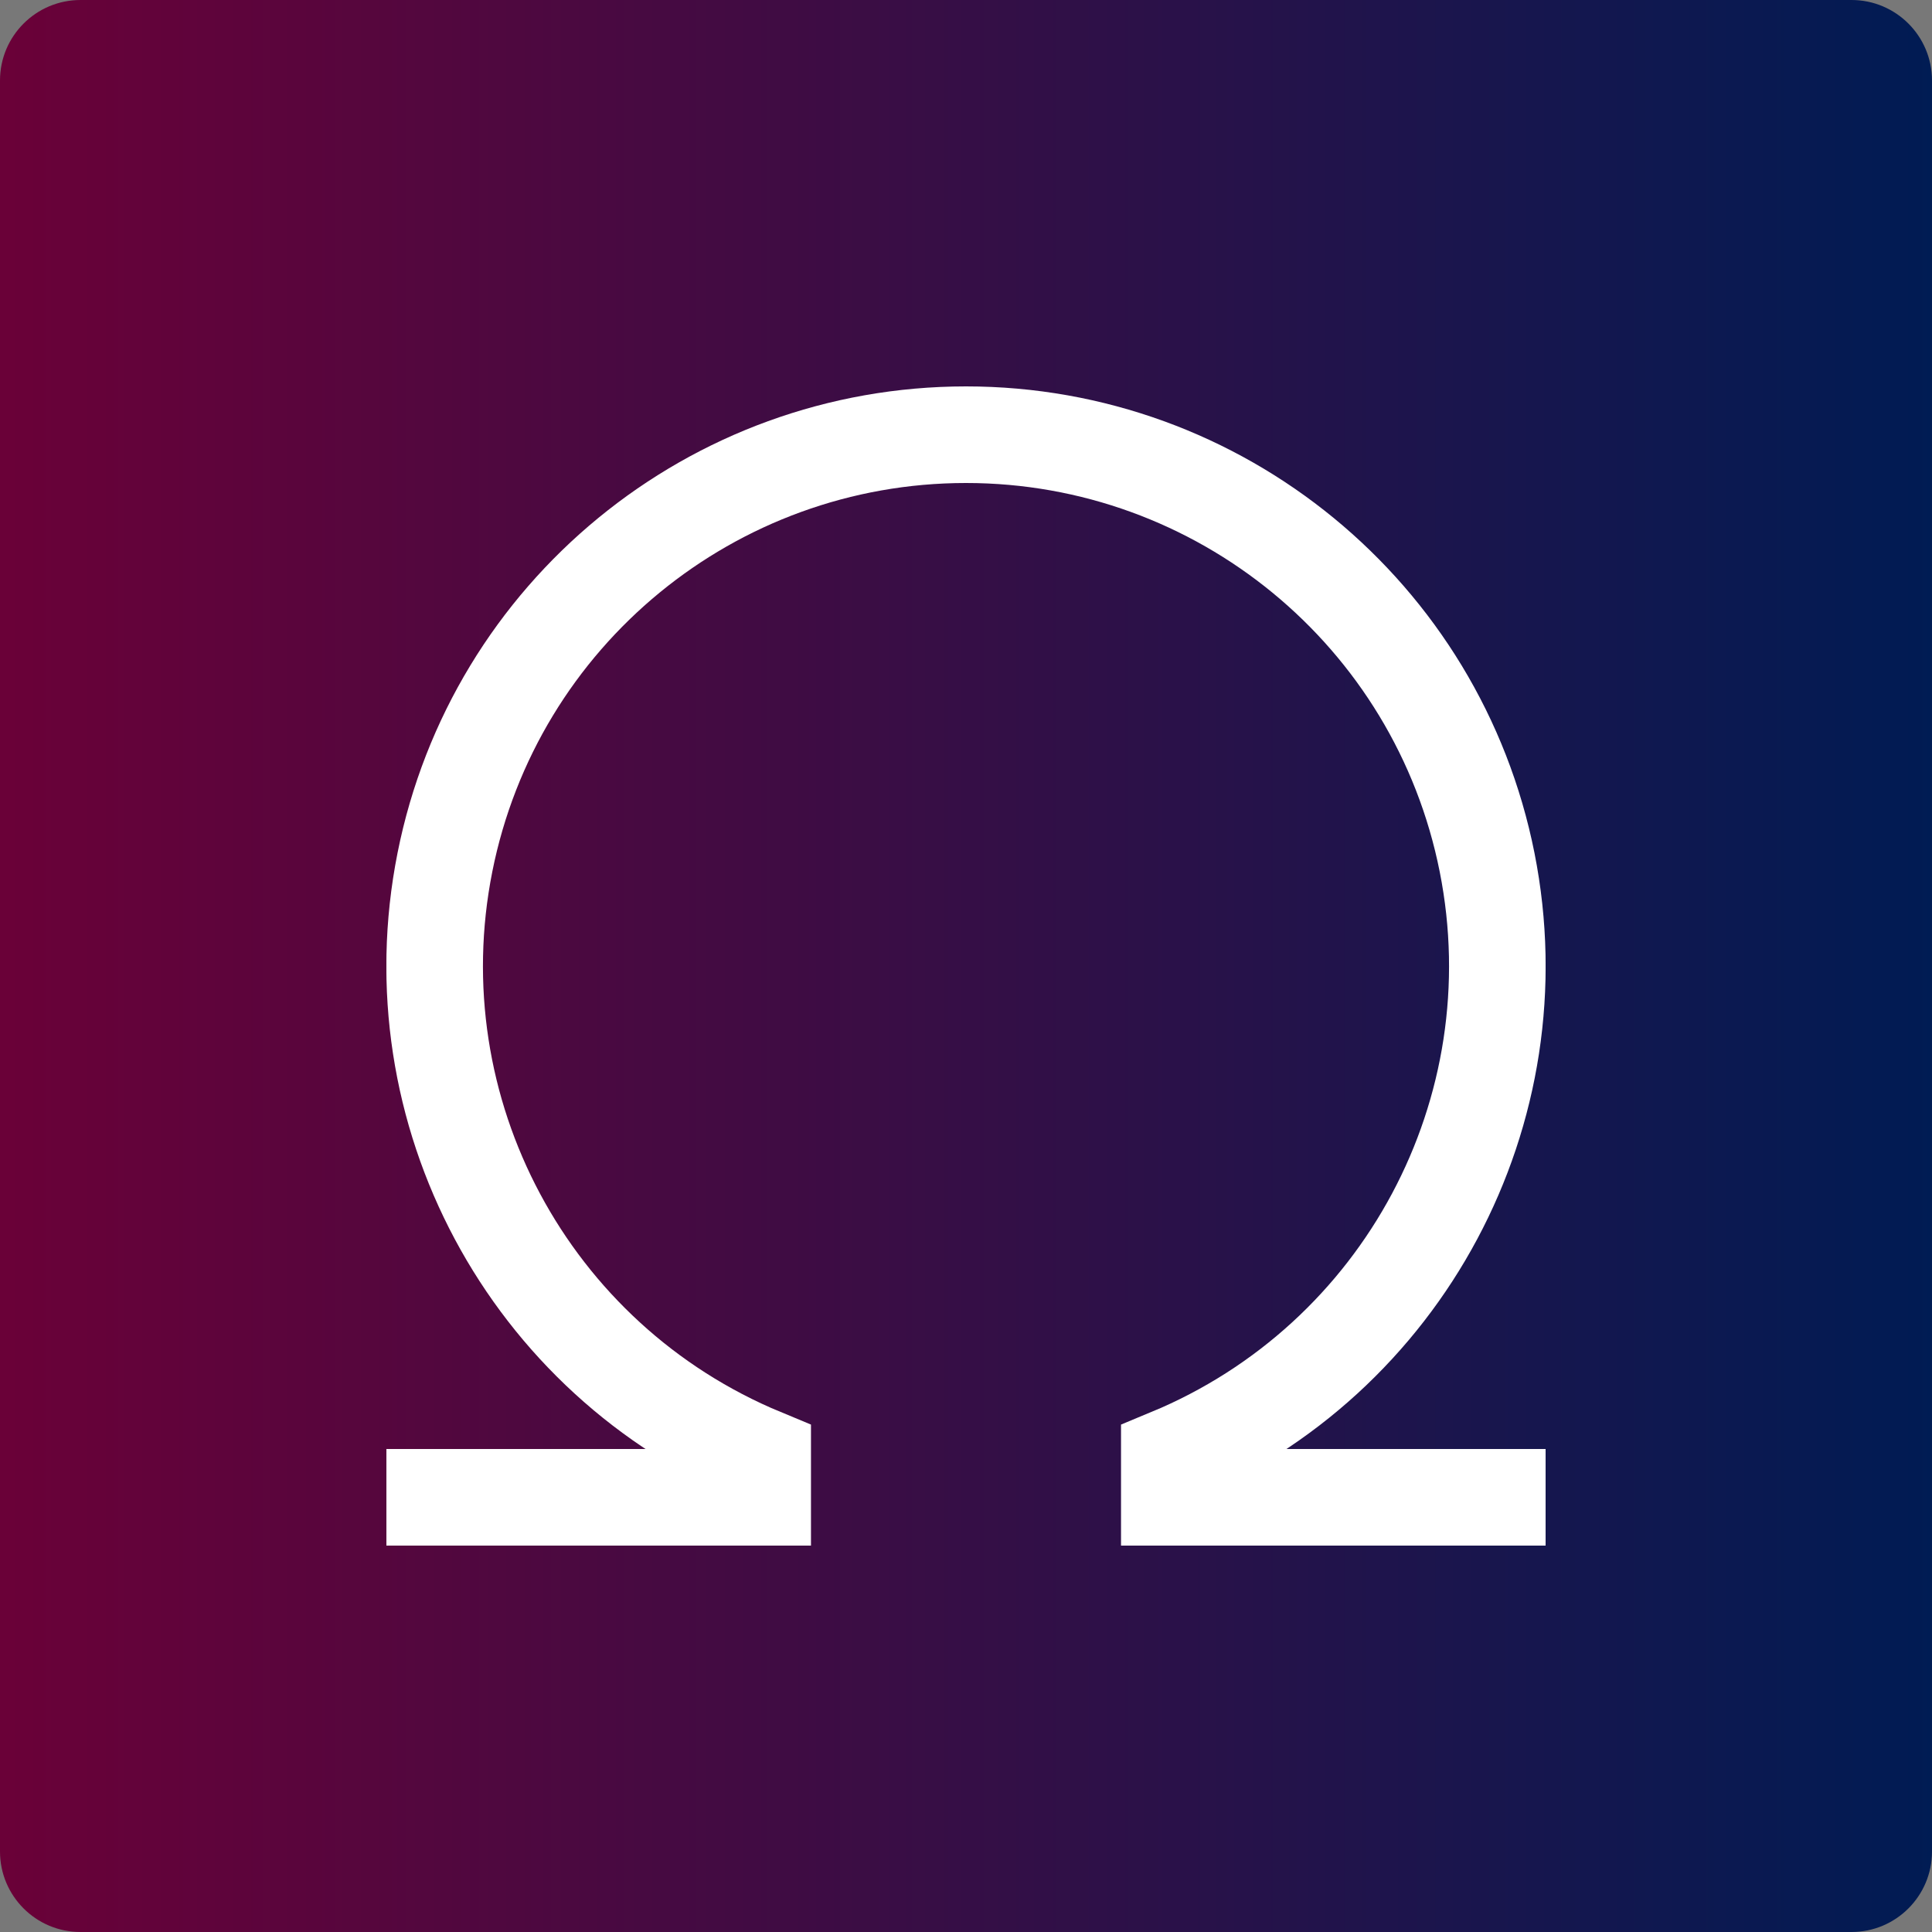
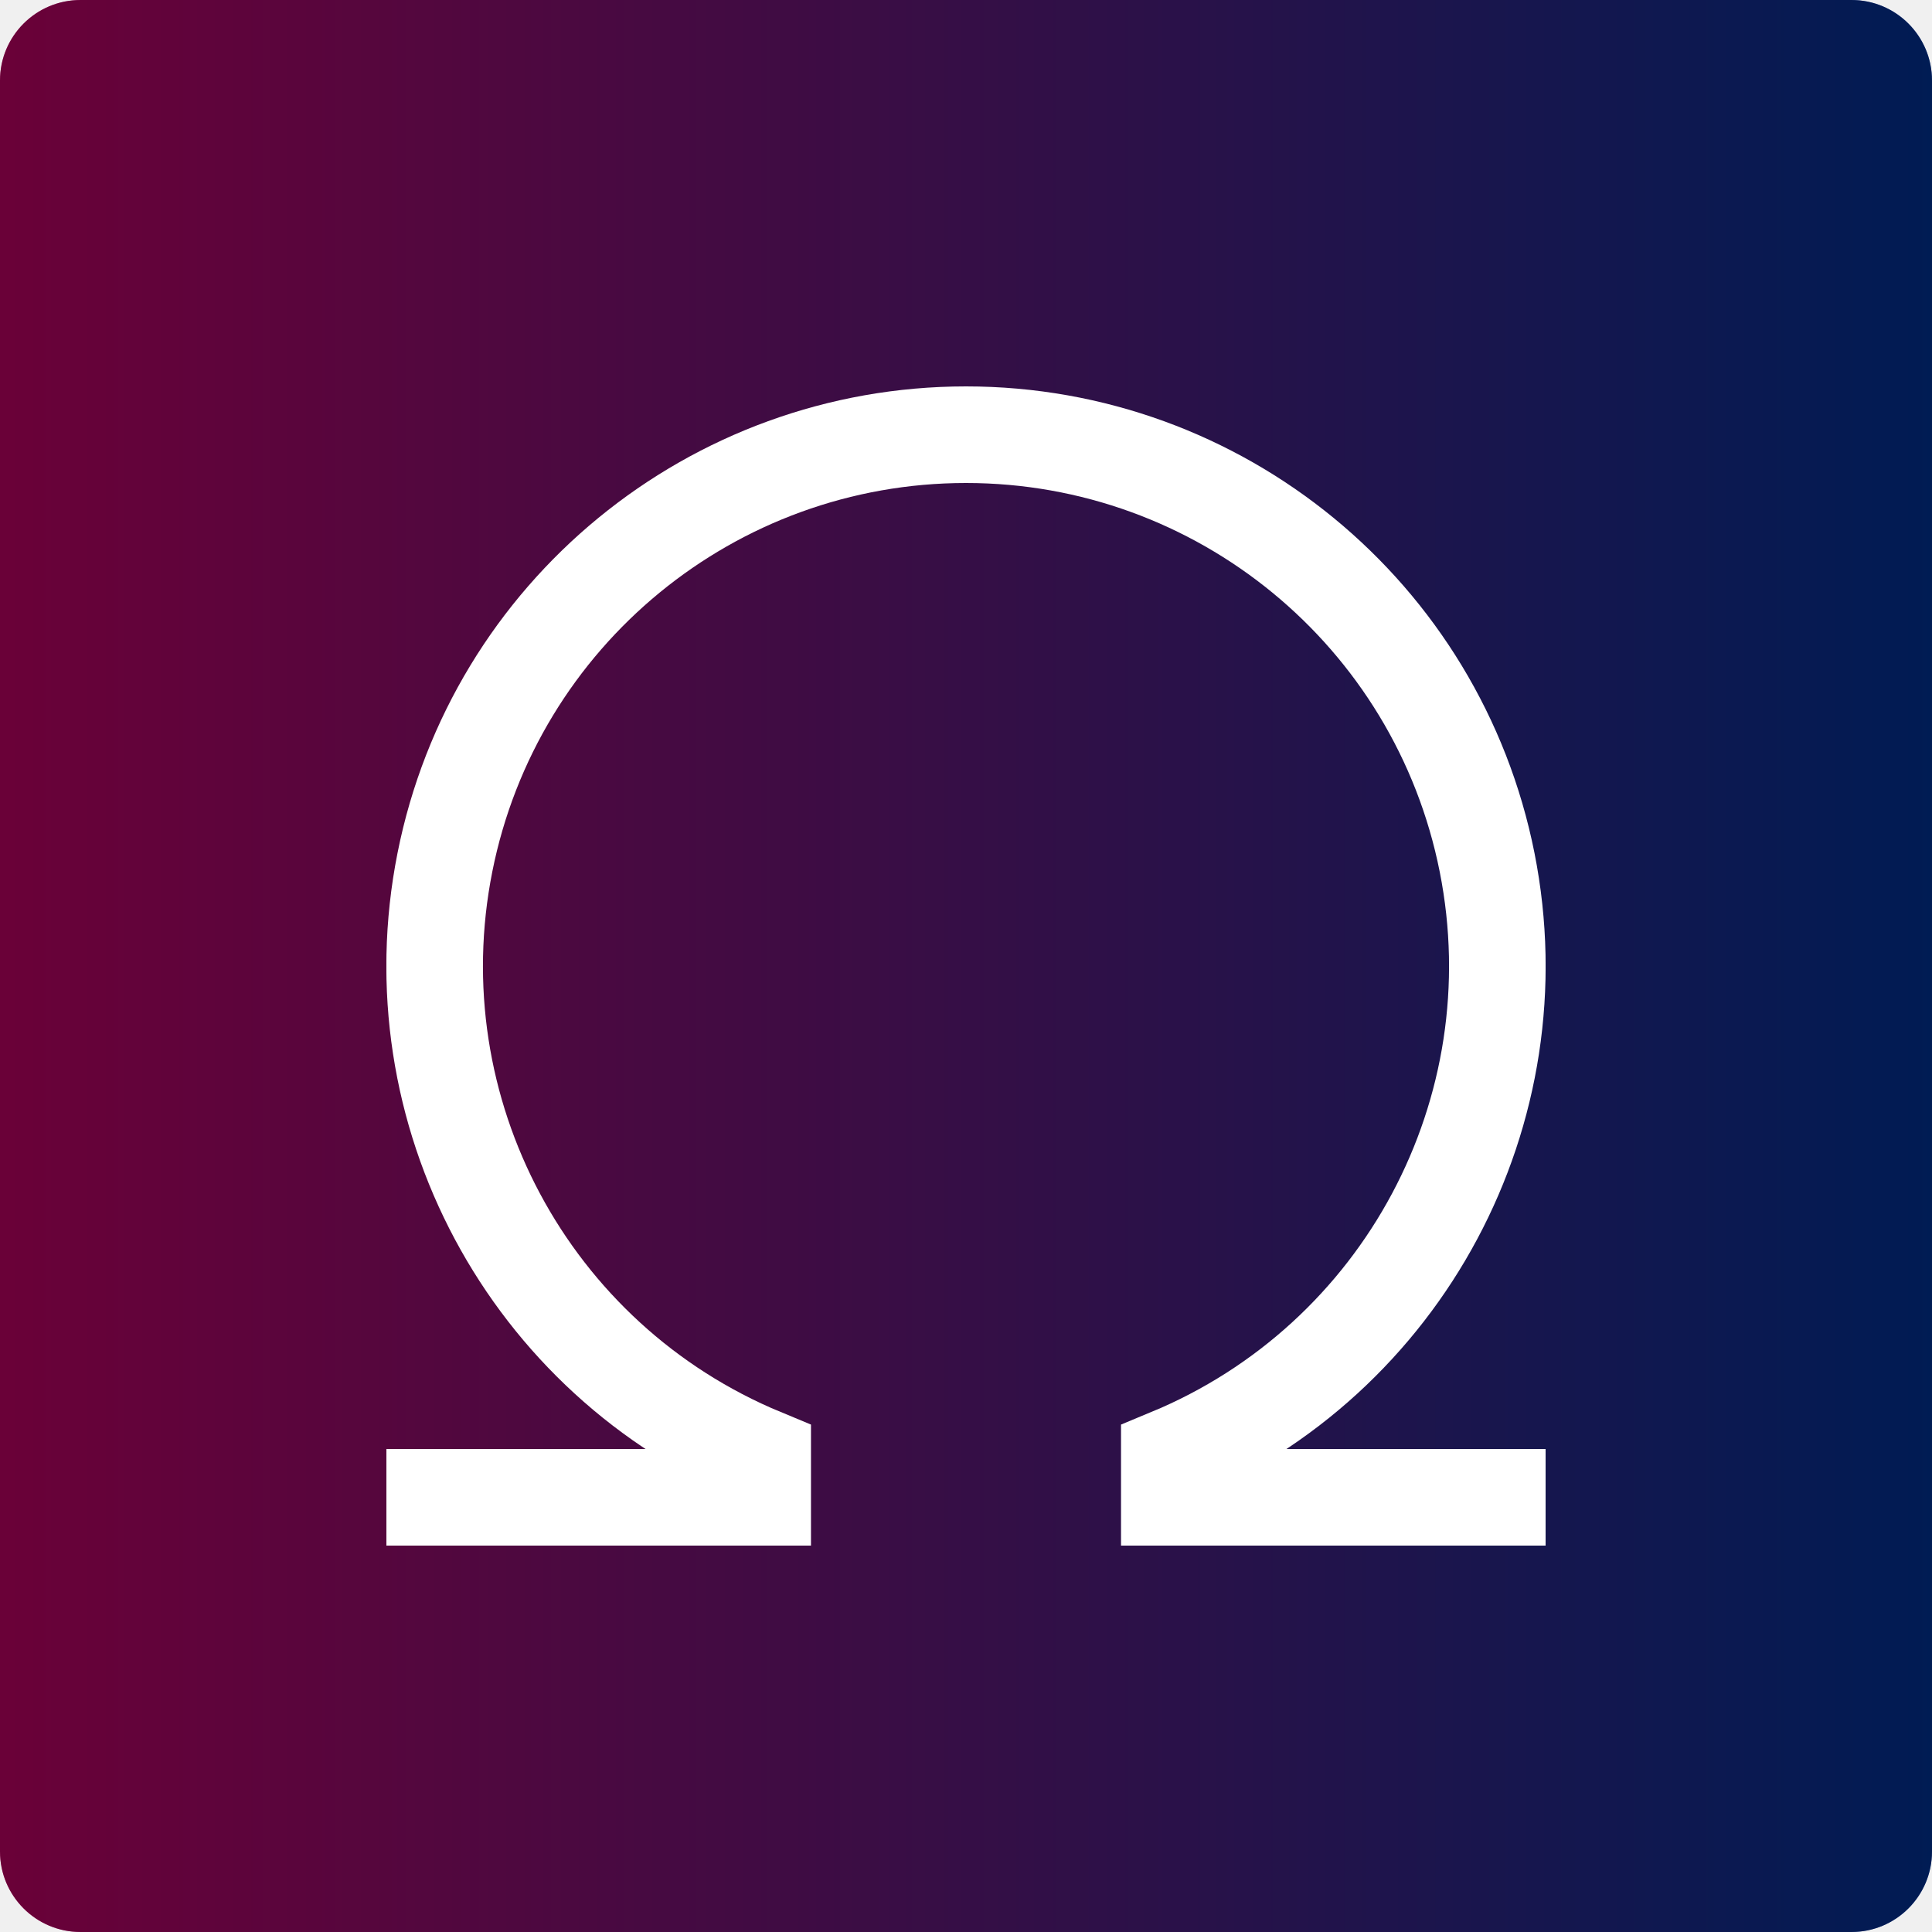
<svg xmlns="http://www.w3.org/2000/svg" width="600" height="600" viewBox="0 0 600 600">
  <defs>
    <linearGradient id="b" x1="0%" y1="0%" x2="100%" y2="0%">
      <stop offset="0%" stop-color="#d60270" />
      <stop offset="100%" stop-color="#0038a8" />
    </linearGradient>
-     <rect id="a" x="0" y="0" width="600" height="600" rx="25" />
+     <clipPath id="roundedClip">
+       <rect x="0" y="0" width="600" height="600" rx="25" />
+     </clipPath>
  </defs>
-   <use href="#a" fill="url(#b)" />
-   <rect x="0" y="0" width="600" height="600" fill="black" opacity="0.5" />
+   <g clip-path="url(#roundedClip)">
+     <rect x="0" y="0" width="600" height="600" fill="url(#b)" />
+     <rect x="0" y="0" width="600" height="600" fill="black" opacity="0.5" />
+   </g>
  <svg x="120" y="120" width="360" height="360" viewBox="0 0 360 360" fill="none">
    <path stroke="#fff" stroke-width="30" d="M243.143 360v-27.56a165 165 0 1 0-126.286 0V360M228.5 345H360M0 345h131.5" />
  </svg>
</svg>
